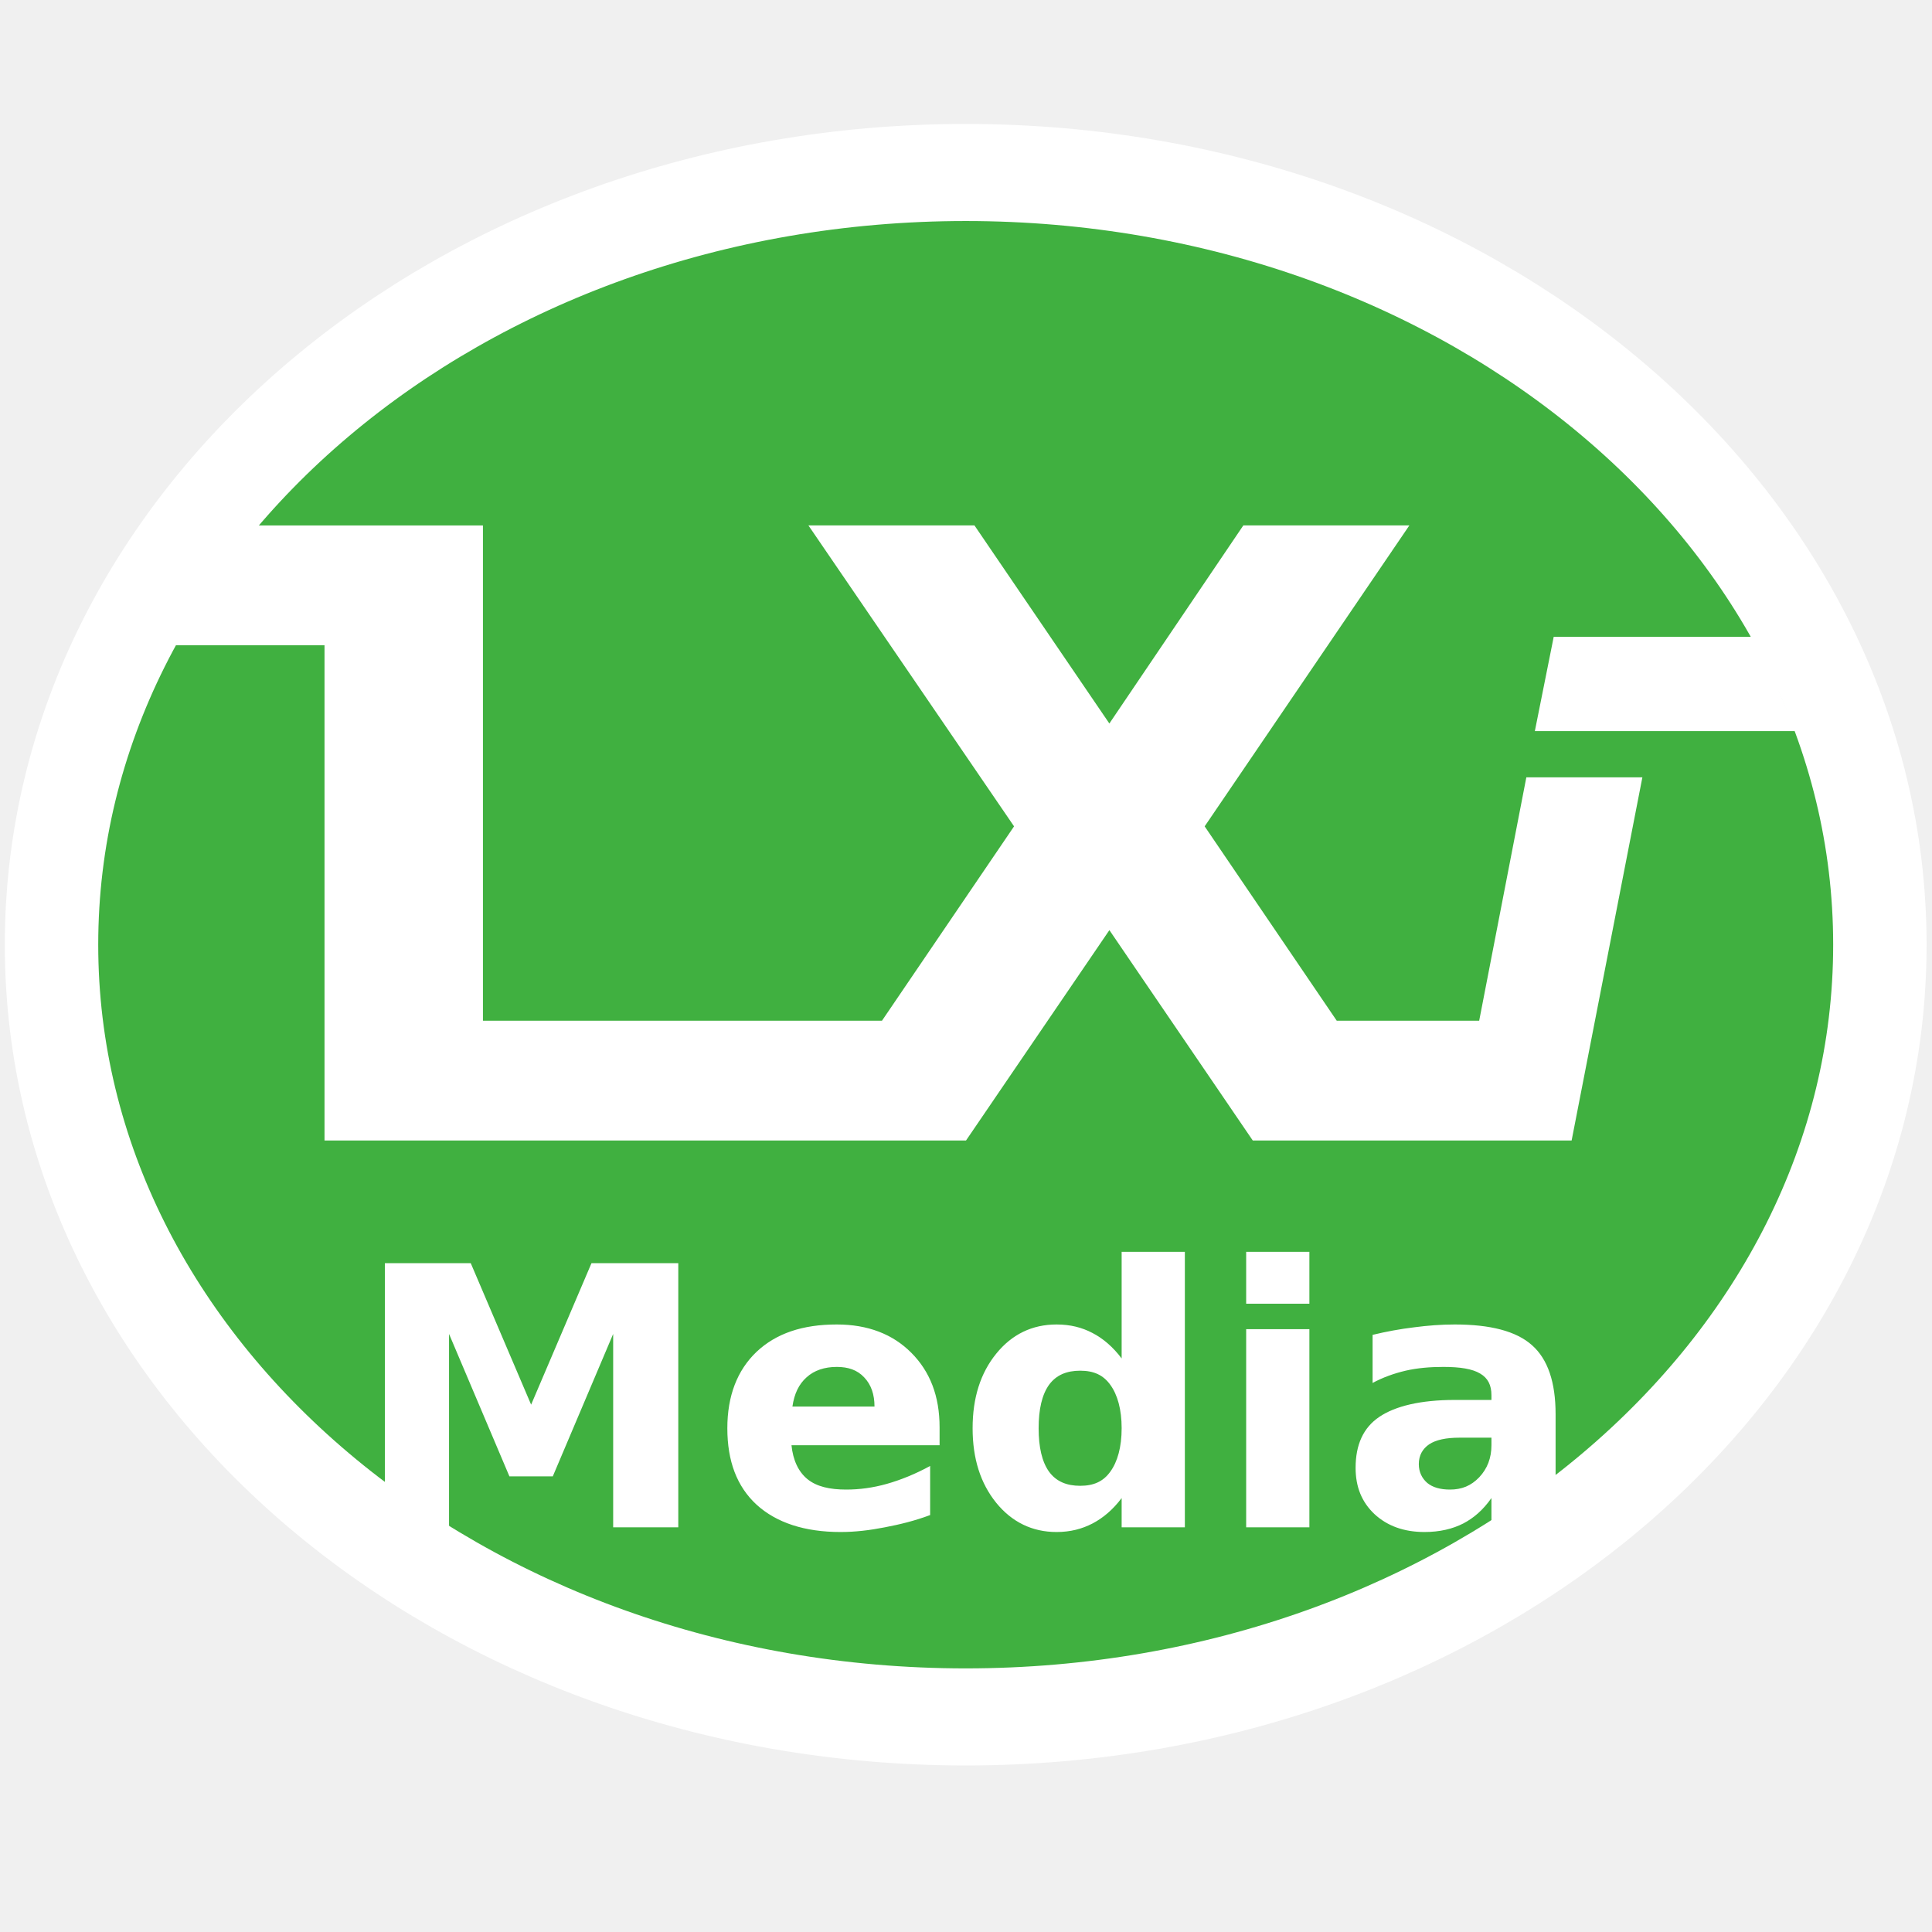
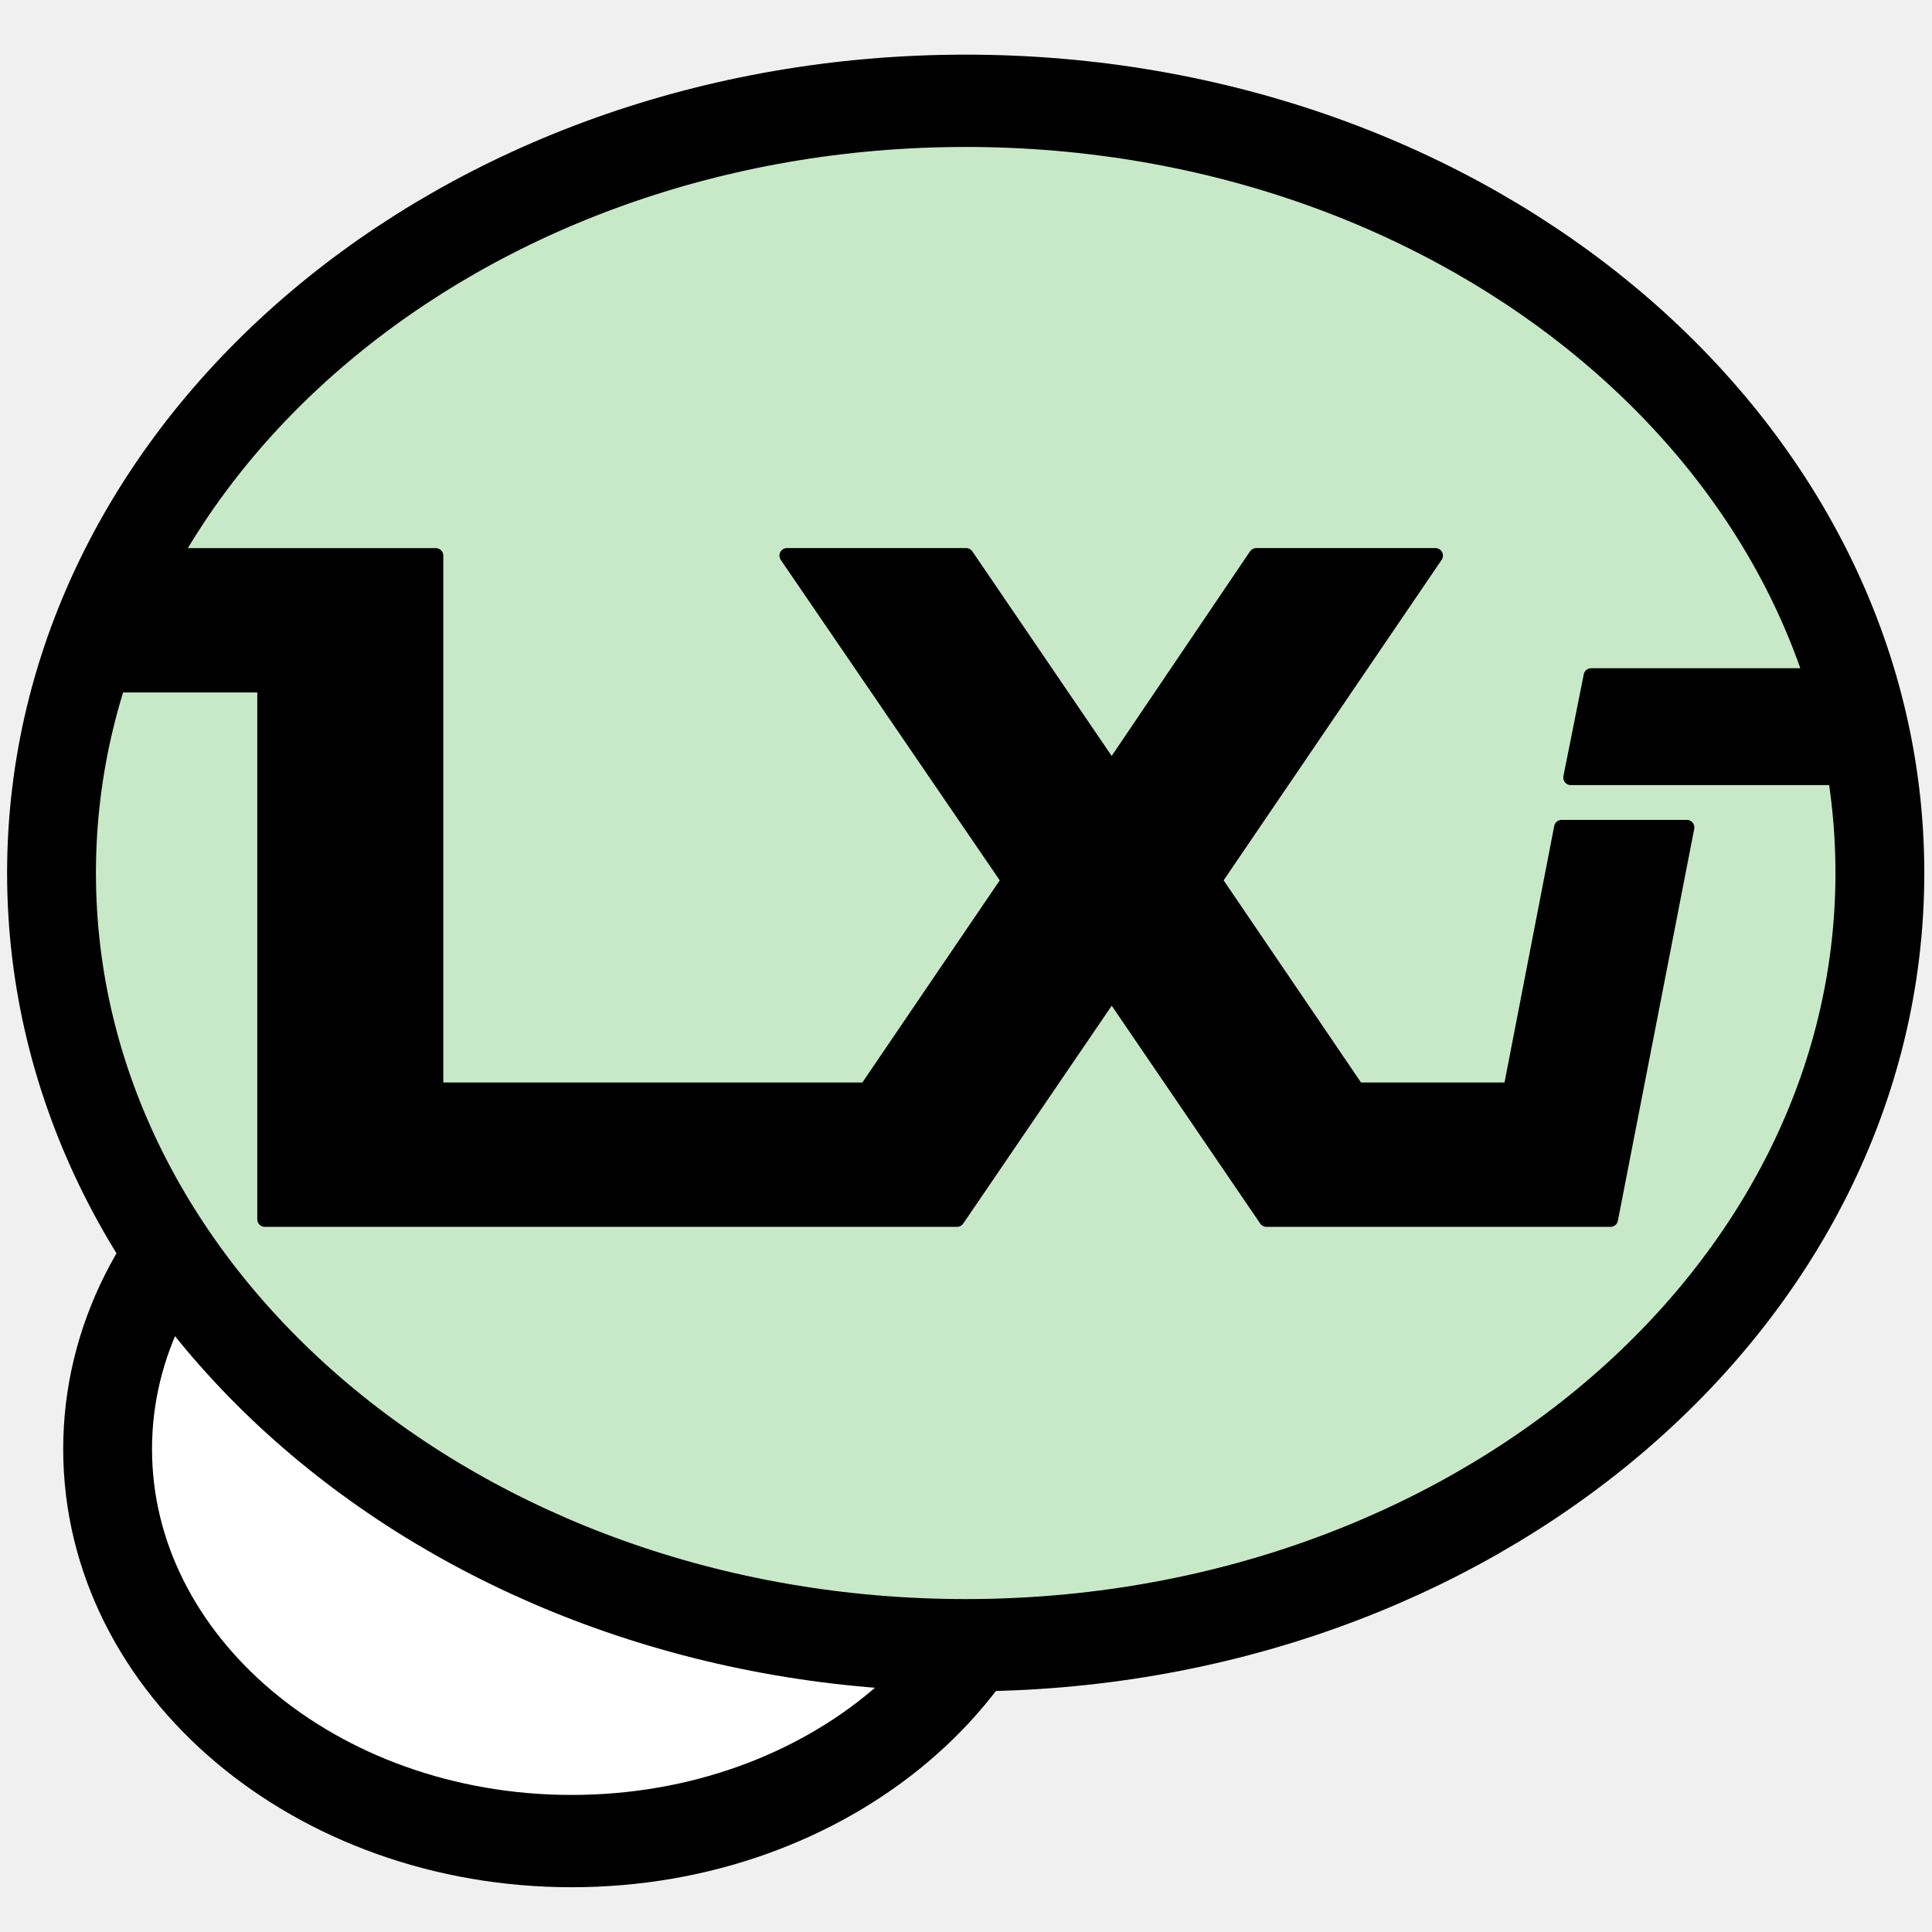
<svg xmlns="http://www.w3.org/2000/svg" width="64" height="64" id="svg2" version="1.1">
  <defs id="defs4">
    </defs>
  <g id="layer1" transform="translate(0,-988.3621)">
-     <path style="fill:#40b040;fill-opacity:1;stroke:#ffffff;stroke-width:1;stroke-linecap:butt;stroke-linejoin:miter;stroke-miterlimit:4;stroke-opacity:1;stroke-dasharray:none;stroke-dashoffset:0.45" id="path2838" d="m 39.396,19.427 a 9.786,7.955 0 1 1 -19.572,0 9.786,7.955 0 1 1 19.572,0 z" transform="matrix(3.094569,0,0,3.215657,-59.64016,957.1862)" />
-     <g transform="scale(1.000179,0.9998209)" style="font-size:39.915px;font-style:normal;font-weight:normal;fill:#000000;fill-opacity:1;stroke:none;font-family:Bitstream Vera Sans" id="text2816">
-       <path style="font-size:21.953px;font-style:italic;fill:#ffffff" d="m 5.719,17.406 0,3.969 5.031,0 0,16.406 0.406,0 20.078,0 0.25,0 0.266,0 0.25,0 4.75,-6.969 4.75,6.969 0.297,0 0.312,0 0.344,0 0.375,0 9.234,0 2.344,-12.031 -3.844,0 -1.562,8.062 -4.719,0 -4.375,-6.438 6.781,-9.969 -5.5,0 -4.438,6.562 -4.469,-6.562 -5.5,0 6.812,9.969 -4.375,6.438 -0.297,0 -12.922,0 0,-15.875 0,-0.531 -0.562,0 -9.719,0 z m 45.75,3.688 -0.625,3.125 0.312,0 0.25,0 8.094,0 -1.344,-3.125 -6.141,0 -0.266,0 -0.281,0 z" transform="matrix(0.9998209,0,0,1.000179,0,988.5392)" id="path3670" />
+     <path style="fill:#ffffff;fill-opacity:1;stroke:#000000;stroke-width:1.873;stroke-linecap:butt;stroke-linejoin:miter;stroke-miterlimit:4;stroke-opacity:1;stroke-dasharray:none;stroke-dashoffset:0.45" id="path2838-3" d="m 39.396,19.427 a 9.786,7.955 0 1 1 -19.572,0 9.786,7.955 0 1 1 19.572,0 z" transform="matrix(1.570863,0,0,1.632329,-27.5759,1004.654)" />
+     <path style="fill:#c8e9c8;fill-opacity:1;stroke:#000000;stroke-width:0.951;stroke-linecap:butt;stroke-linejoin:miter;stroke-miterlimit:4;stroke-opacity:1;stroke-dasharray:none;stroke-dashoffset:0.45" id="path2838" d="m 39.396,19.427 a 9.786,7.955 0 1 1 -19.572,0 9.786,7.955 0 1 1 19.572,0 z" transform="matrix(3.094569,0,0,3.215657,-59.64016,954.8112)" />
+     <g transform="matrix(1.079217,0,0,1.078831,-2.826917,-78.47966)" style="font-size:39.915px;font-style:normal;font-weight:normal;fill:#000000;fill-opacity:1;stroke:#000000;stroke-width:0.463;stroke-linecap:round;stroke-linejoin:round;stroke-miterlimit:4;stroke-opacity:1;stroke-dasharray:none;font-family:Bitstream Vera Sans" id="text2816">
+       <path style="font-size:21.953px;font-style:italic;fill:#000000;fill-opacity:1;stroke:#000000;stroke-width:0.463;stroke-linecap:round;stroke-linejoin:round;stroke-miterlimit:4;stroke-opacity:1;stroke-dasharray:none" d="m 5.719,17.406 0,3.969 5.031,0 0,16.406 0.406,0 20.078,0 0.25,0 0.266,0 0.25,0 4.75,-6.969 4.75,6.969 0.297,0 0.312,0 0.344,0 0.375,0 9.234,0 2.344,-12.031 -3.844,0 -1.562,8.062 -4.719,0 -4.375,-6.438 6.781,-9.969 -5.5,0 -4.438,6.562 -4.469,-6.562 -5.5,0 6.812,9.969 -4.375,6.438 -0.297,0 -12.922,0 0,-15.875 0,-0.531 -0.562,0 -9.719,0 z m 45.75,3.688 -0.625,3.125 0.312,0 0.25,0 8.094,0 -1.344,-3.125 -6.141,0 -0.266,0 -0.281,0 z" transform="matrix(0.9998209,0,0,1.000179,0,988.5392)" id="path3670" />
    </g>
-     <path style="font-size:39.915px;font-style:normal;font-weight:normal;fill:#ffffff;fill-opacity:1;stroke:none;font-family:Bitstream Vera Sans" d="M 37.156 41.469 L 37.156 45 C 36.868 44.618 36.538 44.336 36.188 44.156 C 35.841 43.973 35.452 43.875 35 43.875 C 34.193 43.875 33.519 44.201 33 44.844 C 32.481 45.483 32.219 46.303 32.219 47.312 C 32.219 48.322 32.481 49.138 33 49.781 C 33.519 50.42 34.193 50.75 35 50.75 C 35.456 50.75 35.841 50.648 36.188 50.469 C 36.534 50.289 36.868 50.011 37.156 49.625 L 37.156 50.594 L 39.25 50.594 L 39.25 41.469 L 37.156 41.469 z M 41.281 41.469 L 41.281 43.188 L 43.375 43.188 L 43.375 41.469 L 41.281 41.469 z M 12.75 41.844 L 12.75 50.594 L 14.875 50.594 L 14.875 44.188 L 16.875 48.906 L 18.312 48.906 L 20.312 44.188 L 20.312 50.594 L 22.469 50.594 L 22.469 41.844 L 19.594 41.844 L 17.594 46.531 L 15.594 41.844 L 12.75 41.844 z M 27.719 43.875 C 26.588 43.875 25.71 44.169 25.062 44.781 C 24.419 45.393 24.094 46.245 24.094 47.312 C 24.094 48.4 24.408 49.24 25.062 49.844 C 25.721 50.444 26.659 50.75 27.844 50.75 C 28.339 50.75 28.817 50.691 29.312 50.594 C 29.808 50.5 30.317 50.375 30.812 50.188 L 30.812 48.562 C 30.325 48.828 29.839 49.024 29.375 49.156 C 28.915 49.285 28.472 49.344 28.031 49.344 C 27.485 49.344 27.054 49.246 26.75 49 C 26.446 48.754 26.269 48.366 26.219 47.875 L 31.125 47.875 L 31.125 47.281 C 31.125 46.245 30.807 45.432 30.188 44.812 C 29.572 44.193 28.748 43.875 27.719 43.875 z M 48.188 43.875 C 47.735 43.875 47.296 43.91 46.844 43.969 C 46.392 44.023 45.917 44.11 45.469 44.219 L 45.469 45.812 C 45.8 45.633 46.177 45.496 46.562 45.406 C 46.948 45.317 47.364 45.281 47.812 45.281 C 48.366 45.281 48.77 45.344 49.031 45.5 C 49.292 45.652 49.406 45.887 49.406 46.219 L 49.406 46.375 L 48.188 46.375 C 47.057 46.375 46.218 46.579 45.688 46.938 C 45.161 47.296 44.906 47.857 44.906 48.625 C 44.906 49.256 45.11 49.759 45.531 50.156 C 45.956 50.55 46.509 50.75 47.188 50.75 C 47.69 50.75 48.118 50.648 48.469 50.469 C 48.82 50.286 49.126 50.023 49.406 49.625 L 49.406 50.594 L 51.531 50.594 L 51.531 46.844 C 51.531 45.795 51.276 45.026 50.75 44.562 C 50.228 44.095 49.369 43.875 48.188 43.875 z M 41.281 44.031 L 41.281 50.594 L 43.375 50.594 L 43.375 44.031 L 41.281 44.031 z M 27.719 45.281 C 28.093 45.281 28.395 45.379 28.625 45.625 C 28.859 45.867 28.969 46.196 28.969 46.594 L 26.25 46.594 C 26.312 46.165 26.465 45.851 26.719 45.625 C 26.972 45.395 27.313 45.281 27.719 45.281 z M 35.781 45.406 C 36.23 45.406 36.547 45.548 36.781 45.875 C 37.019 46.202 37.156 46.689 37.156 47.312 C 37.156 47.936 37.019 48.423 36.781 48.75 C 36.547 49.077 36.23 49.219 35.781 49.219 C 35.337 49.219 34.988 49.077 34.75 48.75 C 34.516 48.423 34.406 47.936 34.406 47.312 C 34.406 46.689 34.516 46.202 34.75 45.875 C 34.988 45.548 35.337 45.406 35.781 45.406 z M 48.344 47.625 L 49.406 47.625 L 49.406 47.875 C 49.406 48.3 49.269 48.653 49 48.938 C 48.731 49.218 48.425 49.344 48.031 49.344 C 47.715 49.344 47.461 49.273 47.281 49.125 C 47.106 48.973 47 48.765 47 48.5 C 47 48.212 47.125 47.992 47.344 47.844 C 47.566 47.696 47.907 47.625 48.344 47.625 z " transform="translate(0,988.3621)" id="text3653" />
  </g>
</svg>
